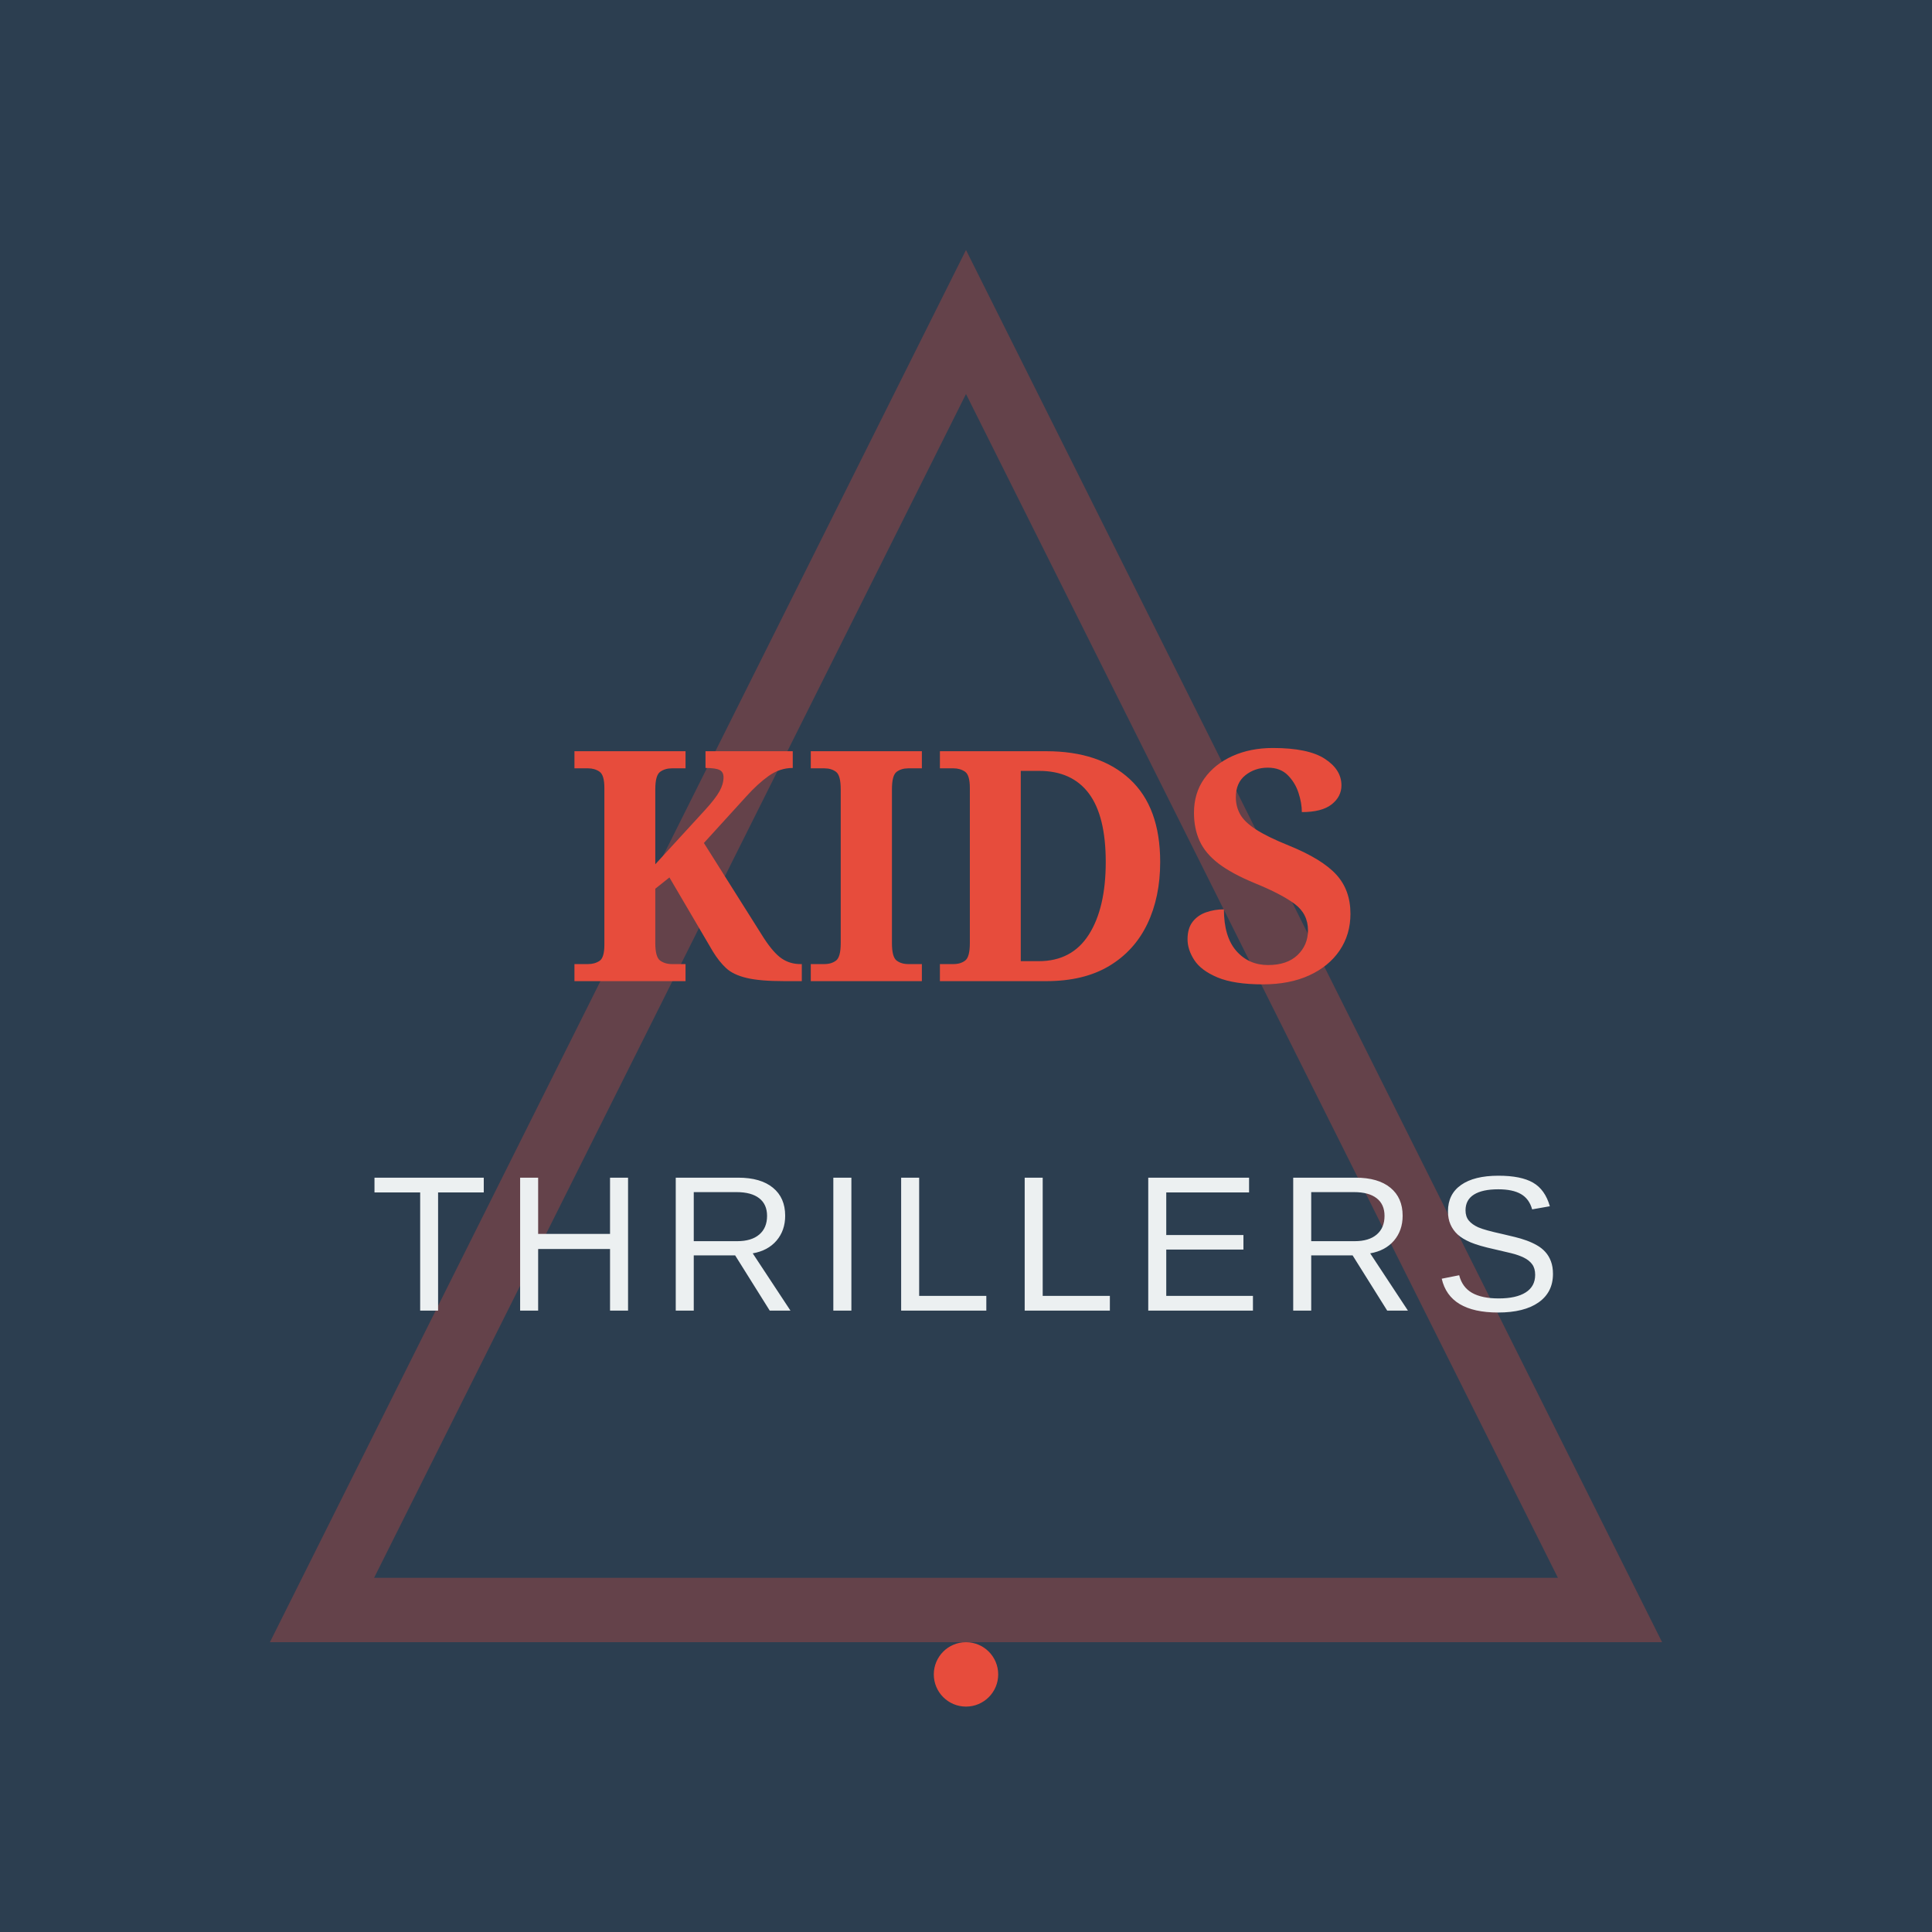
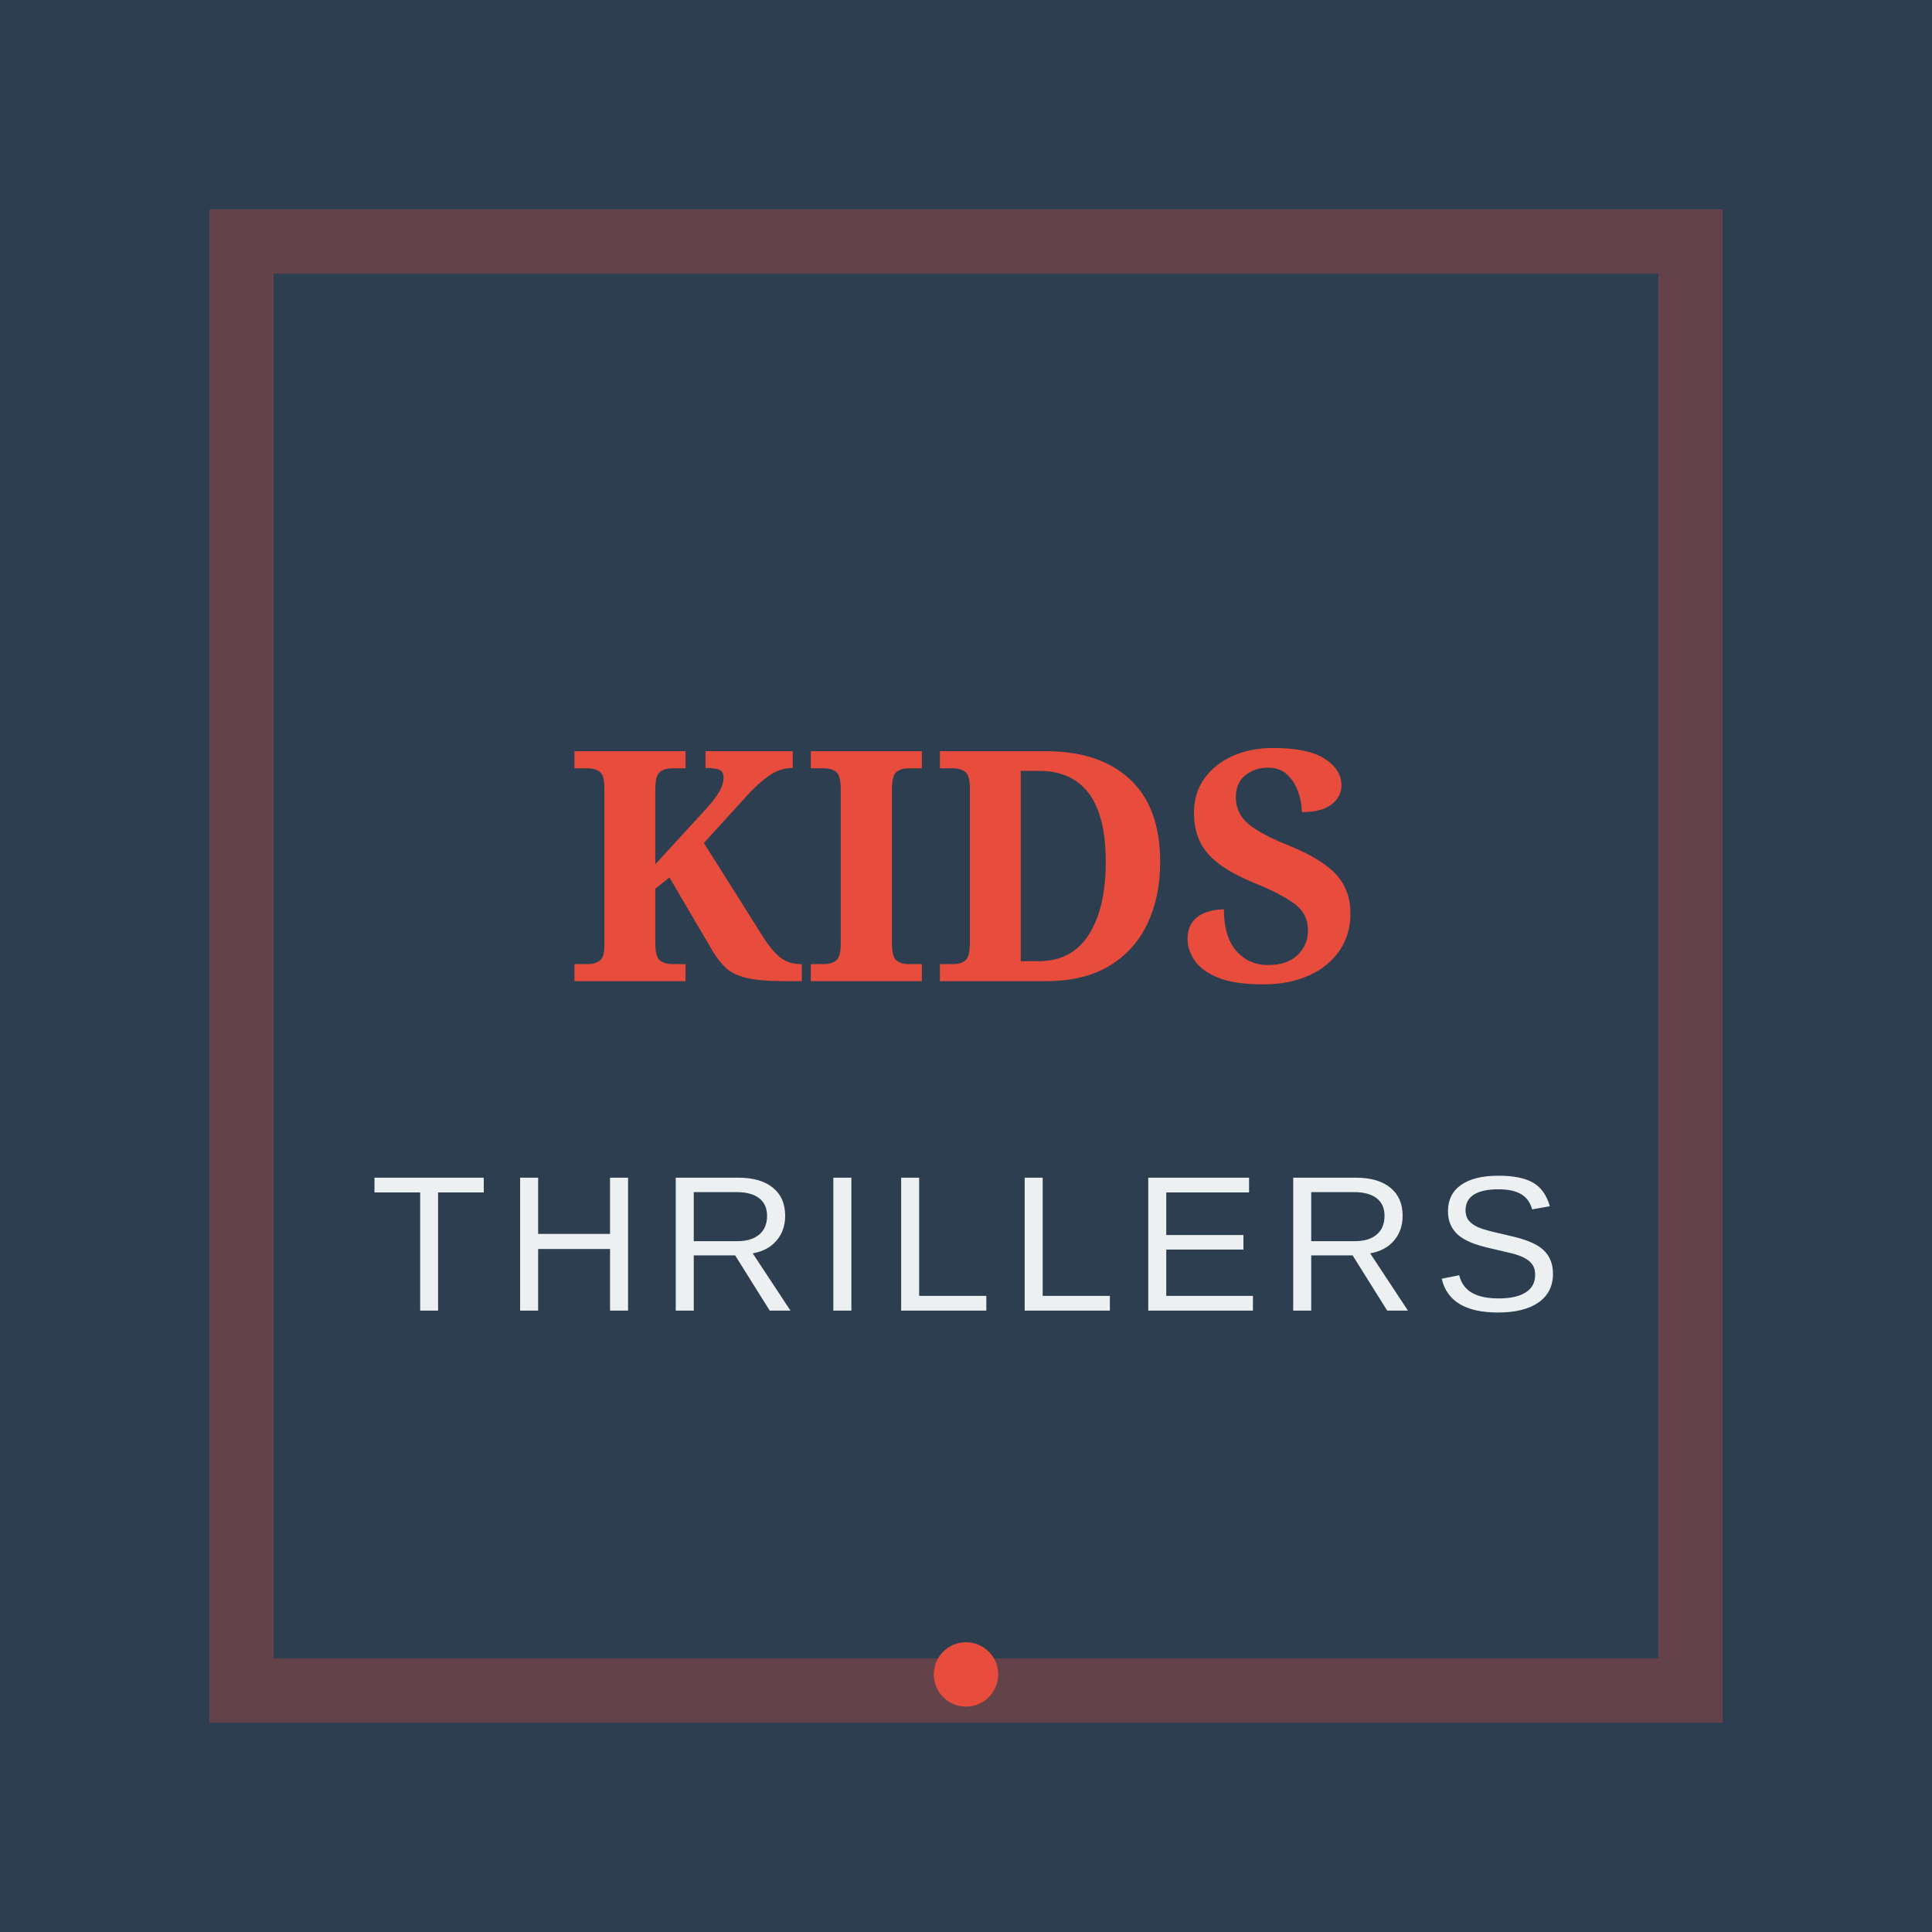
<svg xmlns="http://www.w3.org/2000/svg" width="600" height="600" viewBox="0 0 600 600">
  <rect width="600" height="600" fill="#2c3e50" />
-   <path d="M300 100 L500 500 L100 500 Z" stroke="#e74c3c" stroke-width="20" fill="none" stroke-opacity="0.3" />
+   <rect x="75" y="75" width="450" height="450" stroke="#e74c3c" stroke-width="20" fill="none" stroke-opacity="0.3" />
  <text x="50%" y="45%" dominant-baseline="middle" text-anchor="middle" fill="#e74c3c" font-family="Georgia, serif" font-size="100" font-weight="bold">KIDS</text>
  <text x="50%" y="65%" dominant-baseline="middle" text-anchor="middle" fill="#ecf0f1" font-family="Arial, sans-serif" font-size="60" letter-spacing="5">THRILLERS</text>
  <circle cx="300" cy="520" r="10" fill="#e74c3c" />
</svg>
